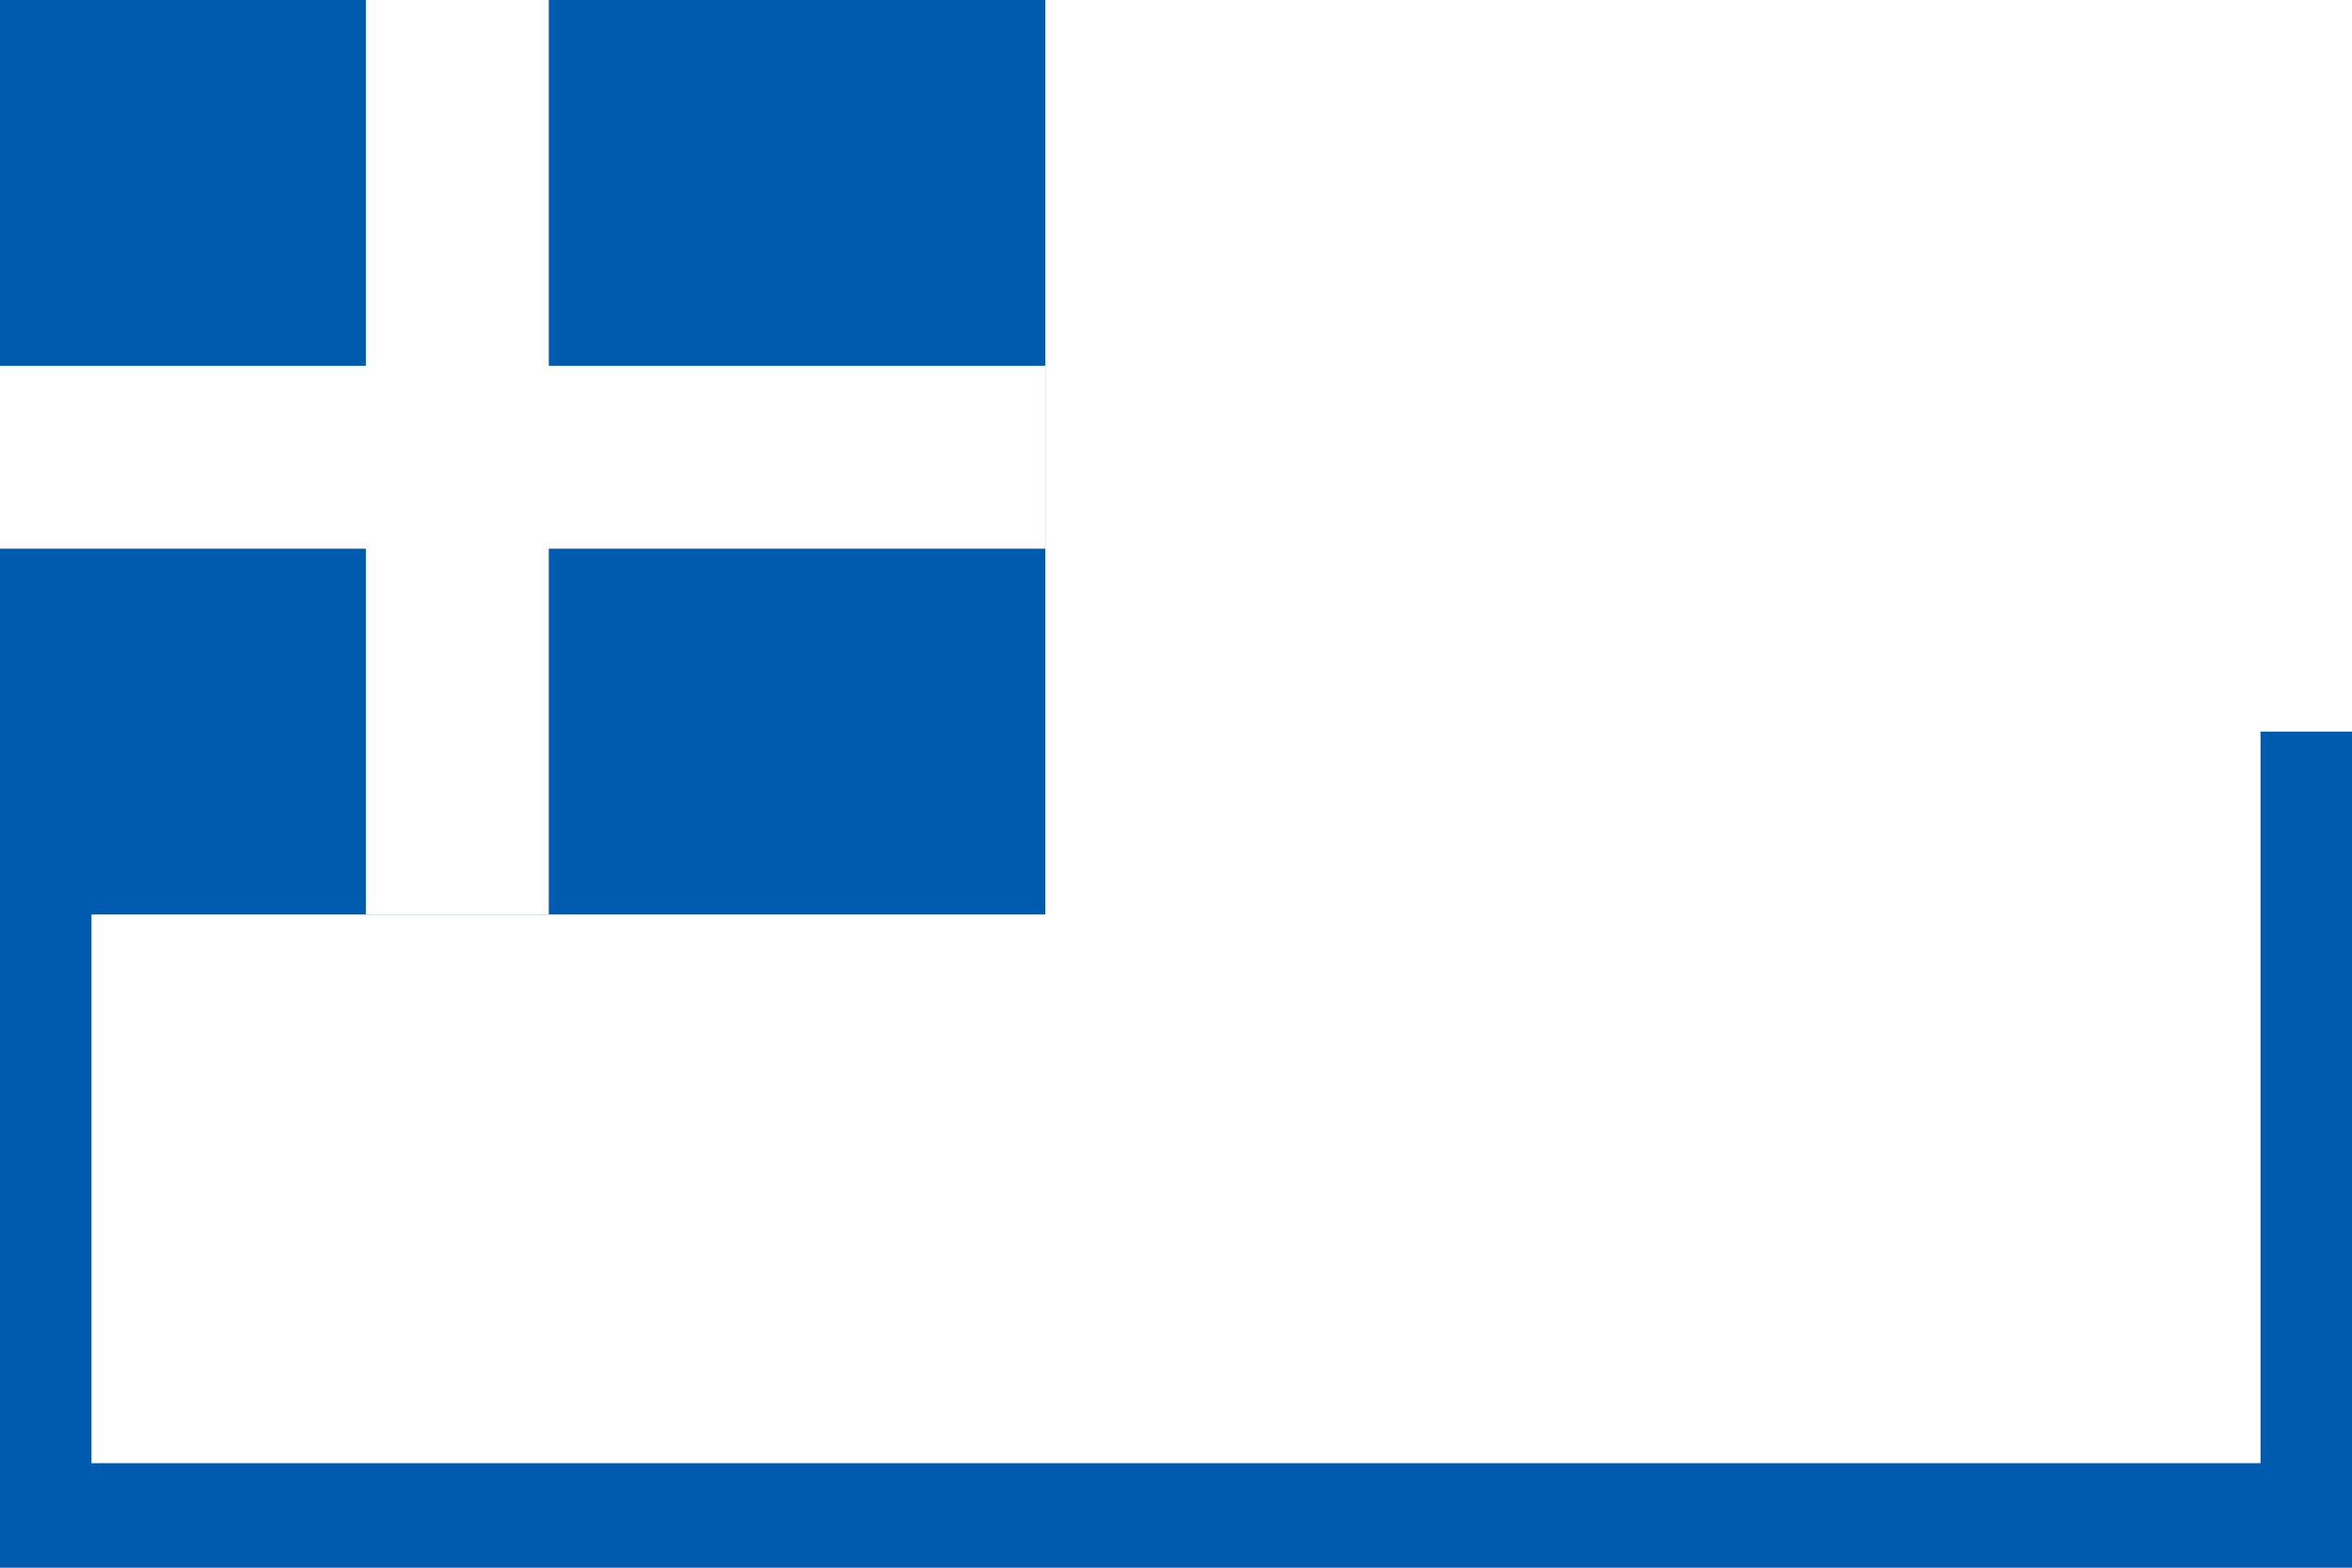
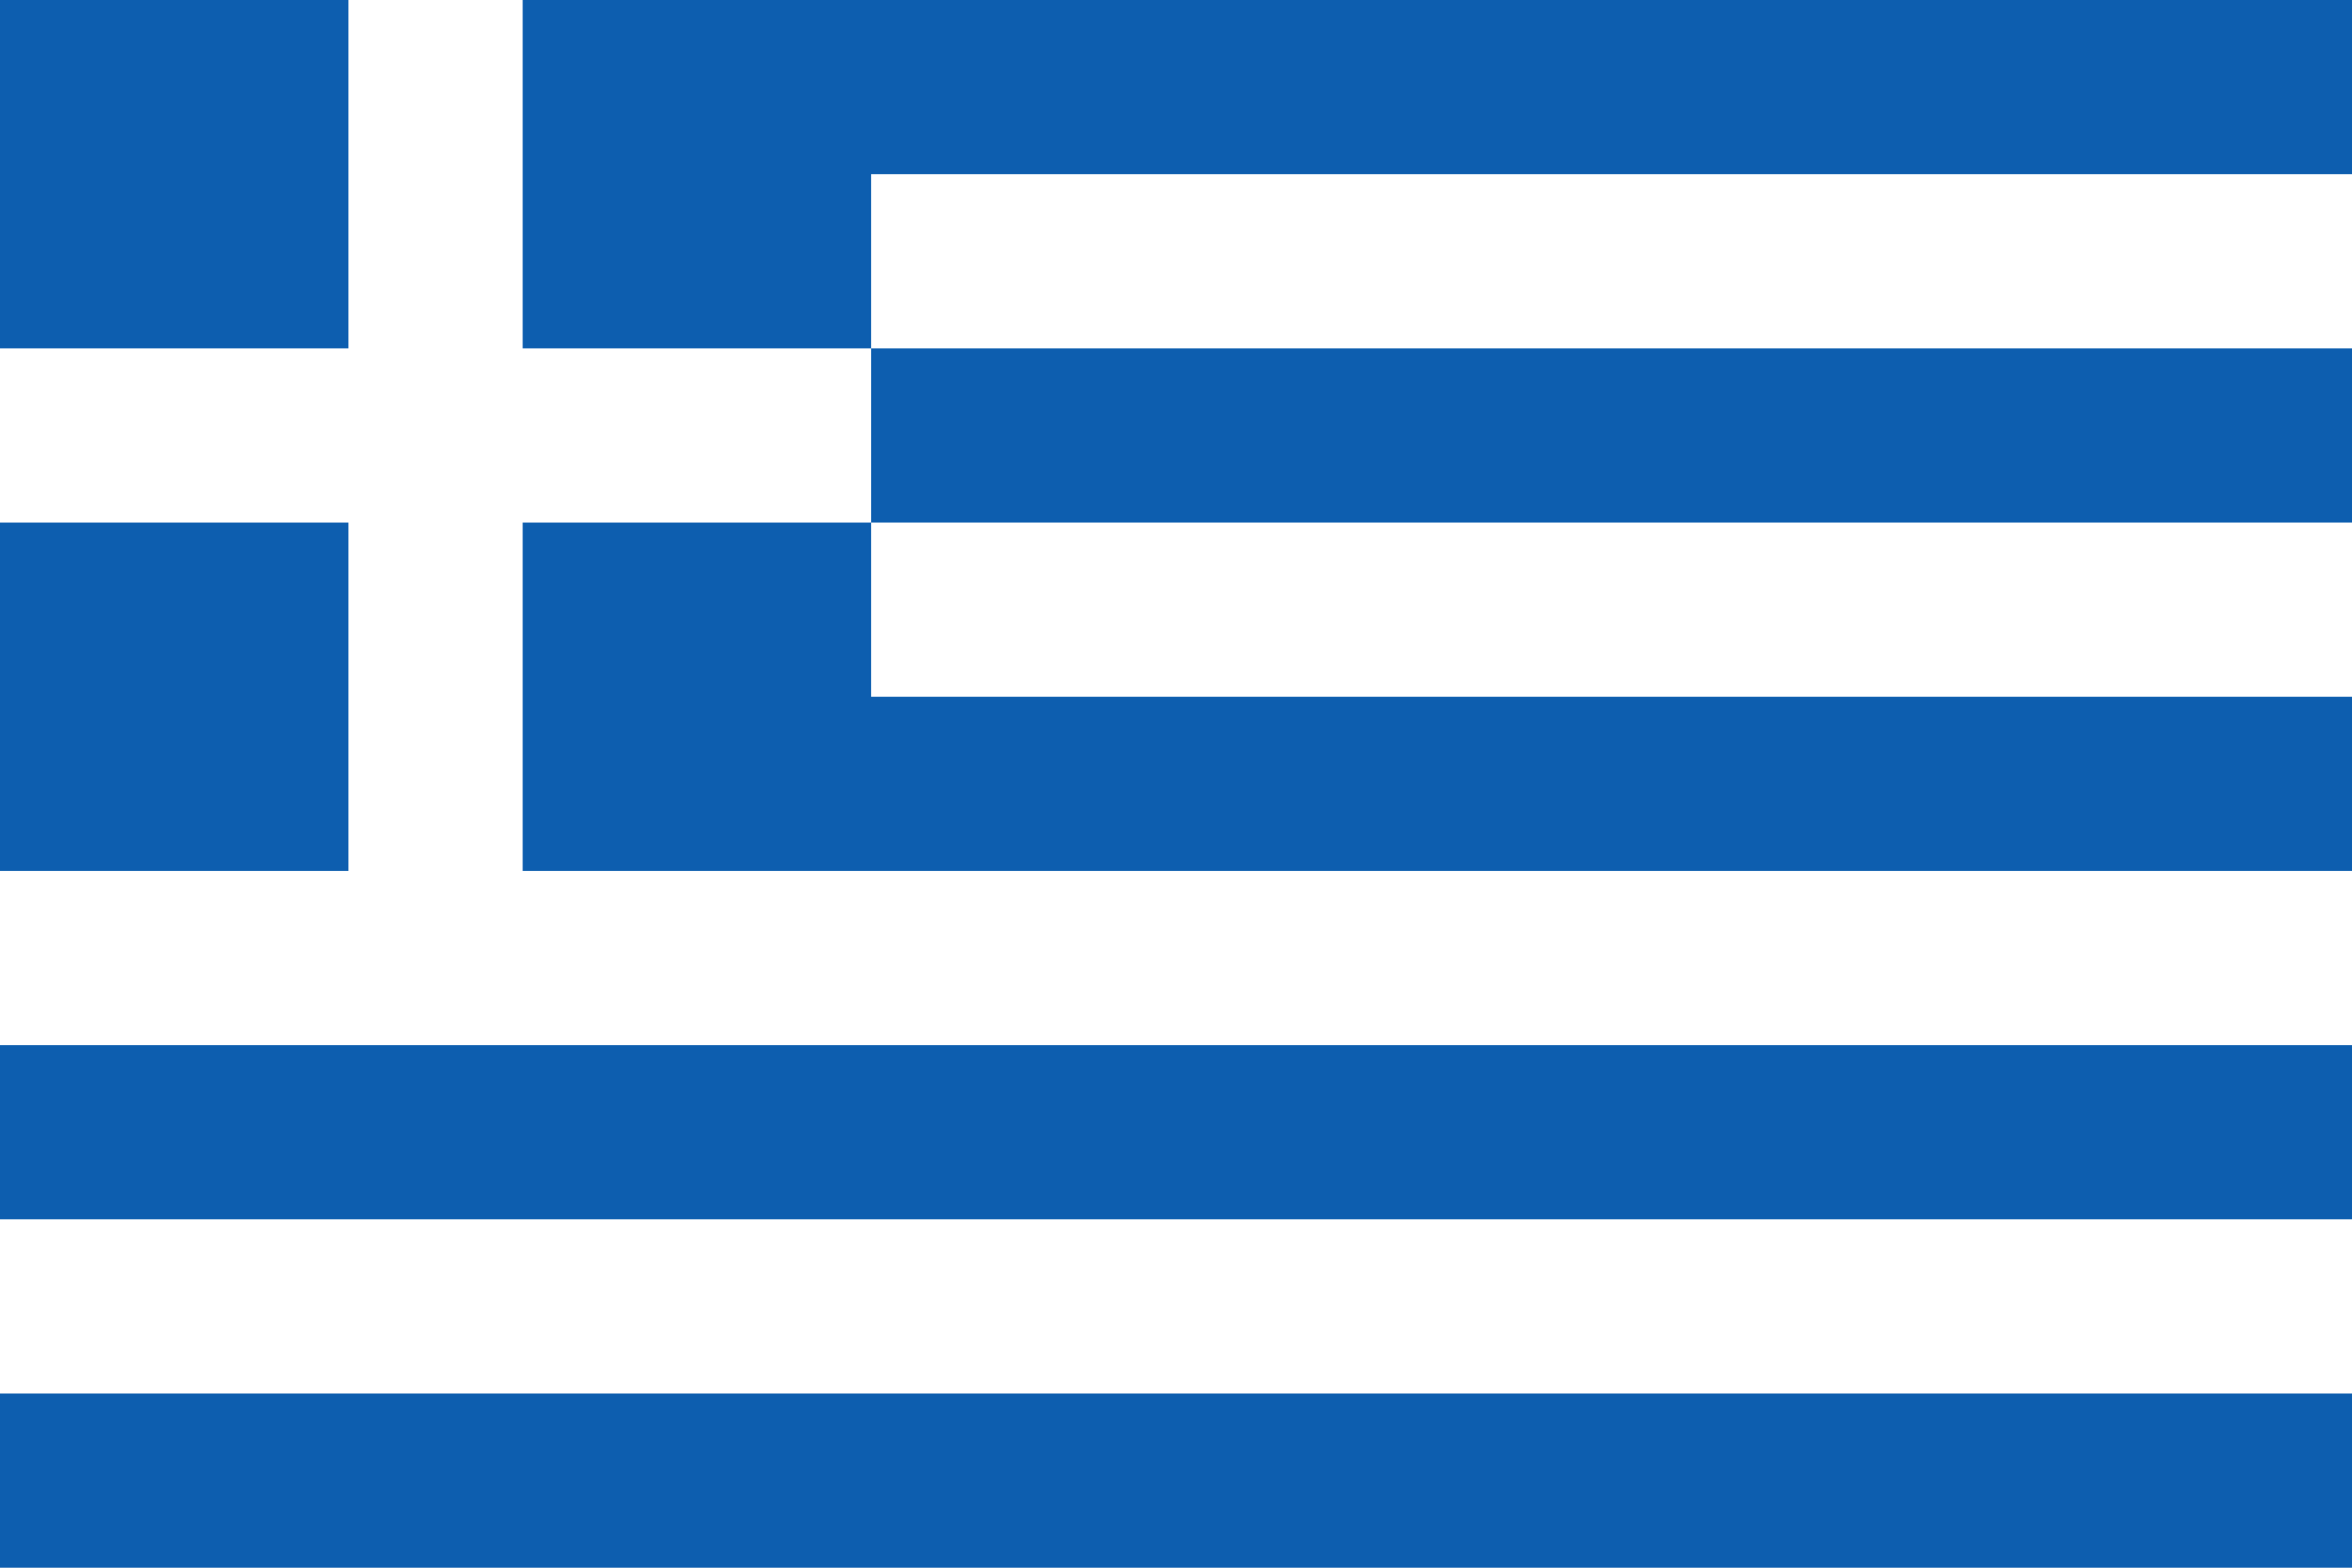
- <svg xmlns="http://www.w3.org/2000/svg" viewBox="0 0 9 6">
-   <path fill="#005bae" d="M0 0h9v6H0z" />
-   <path fill="none" stroke="#fff" stroke-width=".7" d="M0 .35h9M0 1.05h9M0 1.75h9M0 2.45h9M.35 3.15h8.3M.35 3.85h8.3M.35 4.55h8.3M.35 5.25h8.3" />
-   <path fill="#005bae" d="M0 0h4v3.5H0z" />
-   <path fill="none" stroke="#fff" stroke-width=".7" d="M0 1.75h4M1.75 0v3.5" />
+ <svg xmlns="http://www.w3.org/2000/svg" width="600" height="400" viewBox="0 0 27 18">
+   <rect fill="#0D5EAF" width="27" height="18" />
+   <path fill="none" stroke-width="2" stroke="#FFF" d="M5,0V11 M0,5H10 M10,3H27 M10,7H27 M0,11H27 M0,15H27" />
</svg>
